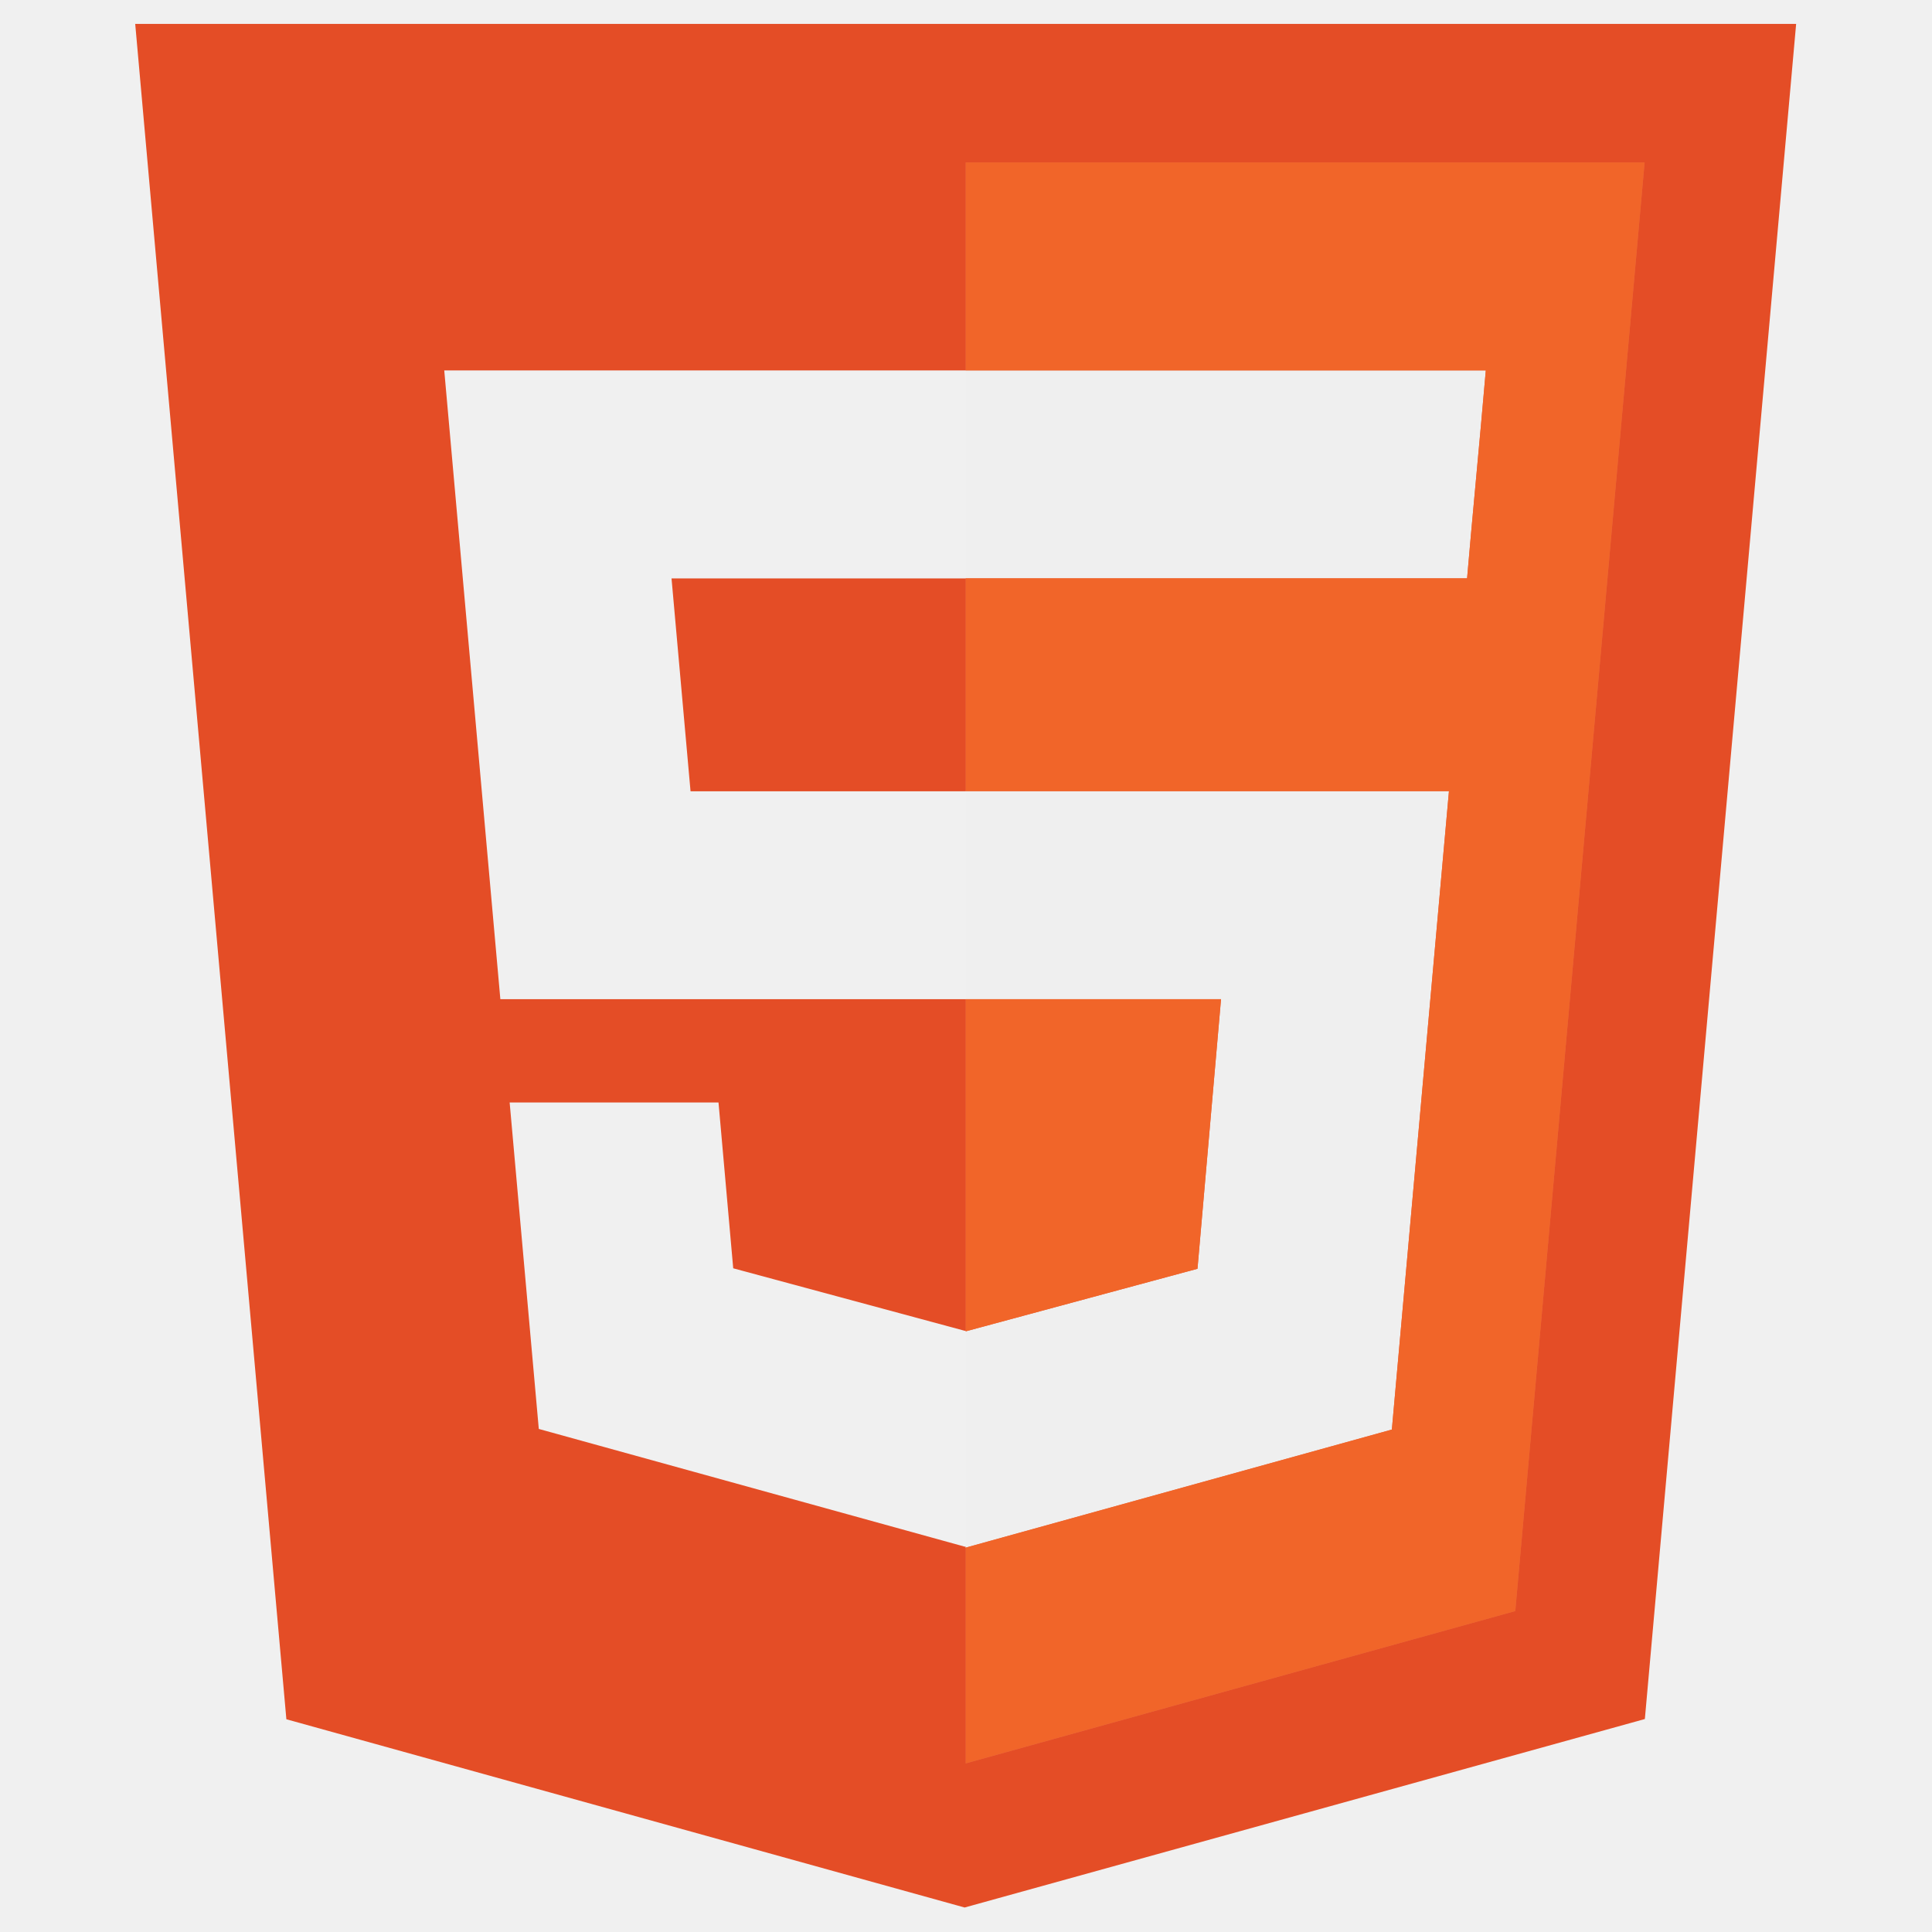
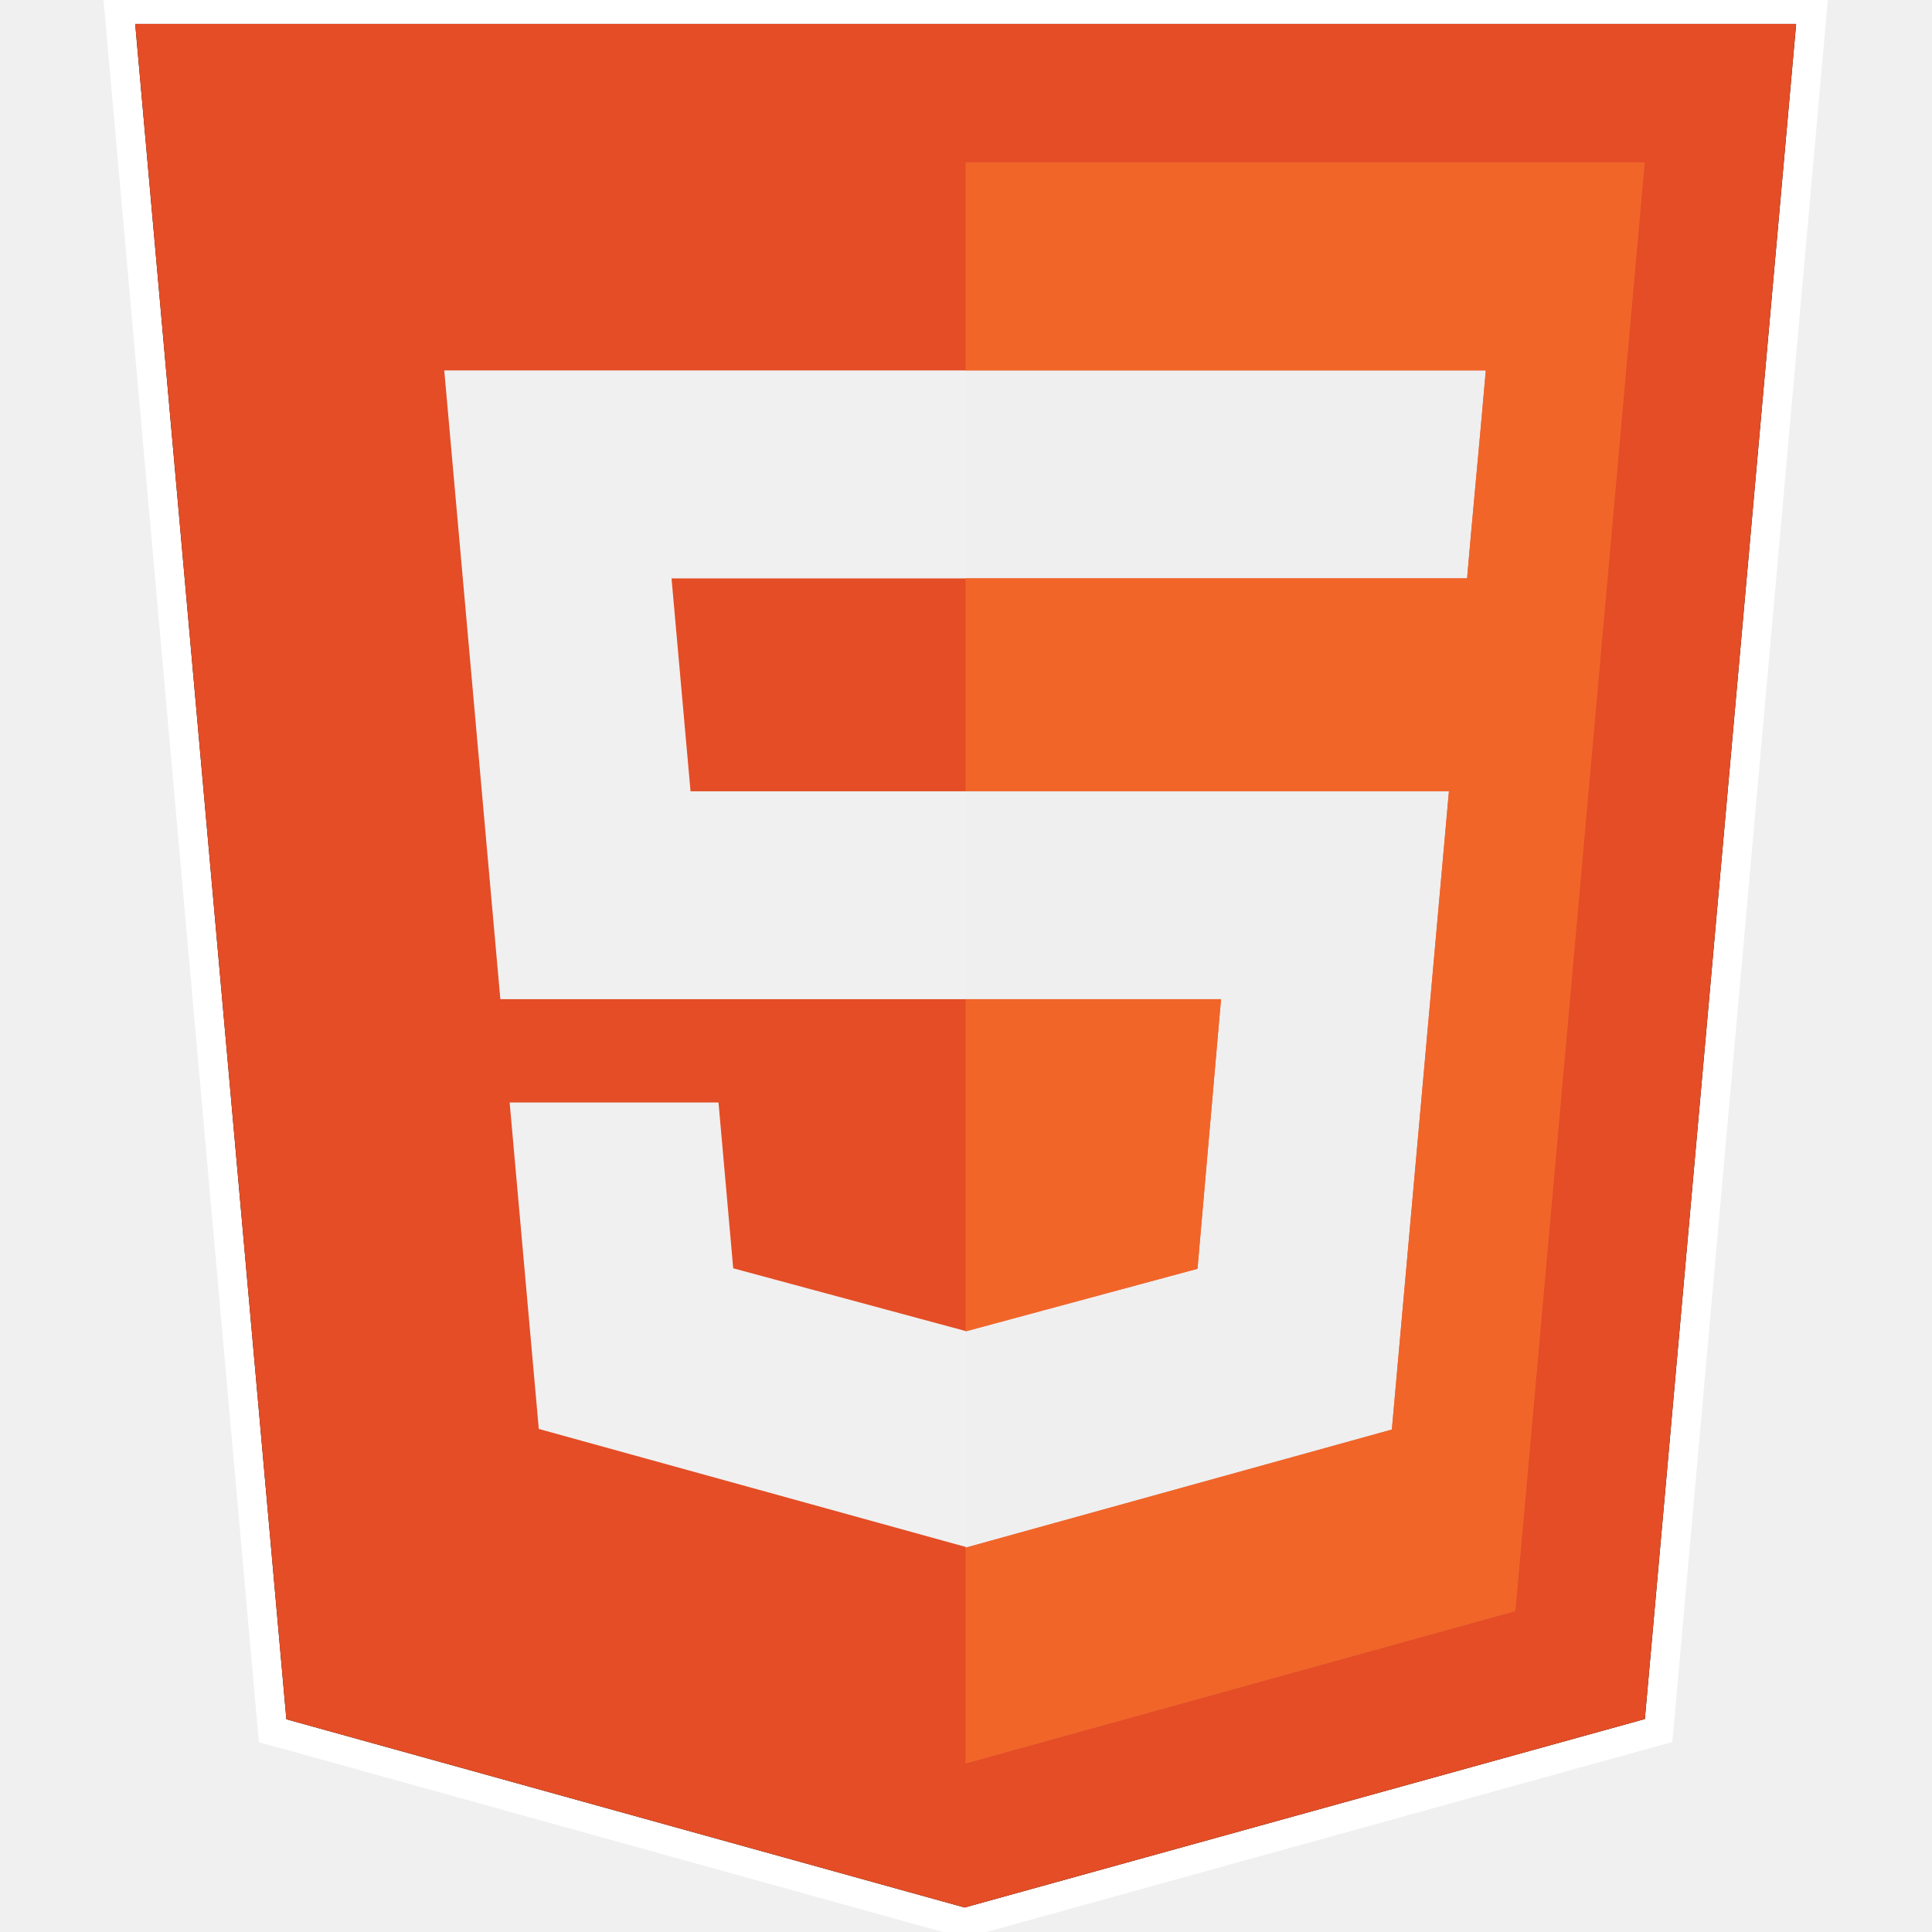
<svg xmlns="http://www.w3.org/2000/svg" width="128" height="128" viewBox="0 0 32.821 32.821" version="1.1" id="svg4">
  <defs id="defs4" />
+   <rect style="display:none;fill:#0000ff;fill-rule:evenodd;stroke-width:0.256" id="rect1" width="39.248" height="38.496" x="-5.202" y="-3.179" />
+   <path id="path1" style="display:inline;stroke:#ffffff;stroke-opacity:0.995" d="M 2.297,0.406 4.865,29.207 16.387,32.405 27.943,29.203 30.513,0.406 Z M 6.821,5.144 H 27.051 V 27.919 H 6.821 Z" />
+   <path id="path8" style="display:inline" d="M 2.297 0.406 L 4.865 29.207 L 16.387 32.405 L 27.943 29.203 L 30.513 0.406 L 2.297 0.406 z M 5.838 2.37 L 27.225 2.37 L 27.225 28.034 L 5.838 28.034 L 5.838 2.37 z " />
  <path id="path9" style="display:inline;fill:#e44d26;fill-opacity:1" d="M 2.297,0.406 4.865,29.207 16.387,32.405 27.943,29.203 30.513,0.406 Z M 7.547,6.293 h 8.844 0.002 0.012 8.836 l -0.084,0.948 -0.164,1.79 -0.07,0.794 h -8.518 v 10e-4 h -4.997 l 0.323,3.617 h 4.674 v -0.002 h 8.21 l -0.97,10.845 -7.242,2.007 v -0.022 l -0.014,0.004 -7.236,-2 -0.495,-5.546 h 3.548 l 0.25,2.817 3.934,1.062 0.015,-0.004 v 0.013 l 3.938,-1.063 0.4,-4.58 h -4.338 -0.012 -7.893 z" />
+   <path d="M 16.393,6.293 H 7.547 l 0.953,10.682 h 7.905 v -3.532 h -4.674 l -0.323,-3.617 h 4.997 v -3.533 z m 0.012,16.312 -0.015,0.004 -3.934,-1.062 -0.25,-2.817 H 8.658 l 0.495,5.546 7.236,2 0.016,-0.005 z" fill="#ebebeb" id="path6" style="display:none" />
+   <path d="m 16.393,16.975 h 4.35 l -0.4,4.58 -3.94,1.063 v 3.675 l 7.242,-2.007 0.97,-10.845 h -8.21 z m 8.764,-9.734 0.084,-0.948 h -8.85 v 3.532 h 8.532 l 0.07,-0.794 z" fill="#ffffff" id="path4" style="display:none" />
+   <path d="m 4.865,29.207 -2.568,-28.801 H 30.513 l -2.57,28.797 -11.556,3.202 z" fill="#e44d26" id="path5" style="display:none" />
  <path d="m 25.742,27.369 2.197,-24.608 h -11.534 V 29.958 Z" fill="#f16529" id="path10" style="display:inline;fill:#ebebeb;fill-opacity:0.15" />
  <path id="path2" style="display:inline;fill:#f16529;fill-opacity:1" d="m 16.405,2.76 v 3.532 h 8.836 l -0.084,0.948 -0.164,1.79 -0.07,0.794 h -8.518 v 3.616 h 8.21 l -0.97,10.845 -7.24,2.006 v 3.665 L 25.742,27.369 27.939,2.76 Z m 0,14.214 v 5.643 l 3.938,-1.063 0.4,-4.58 z" />
</svg>
